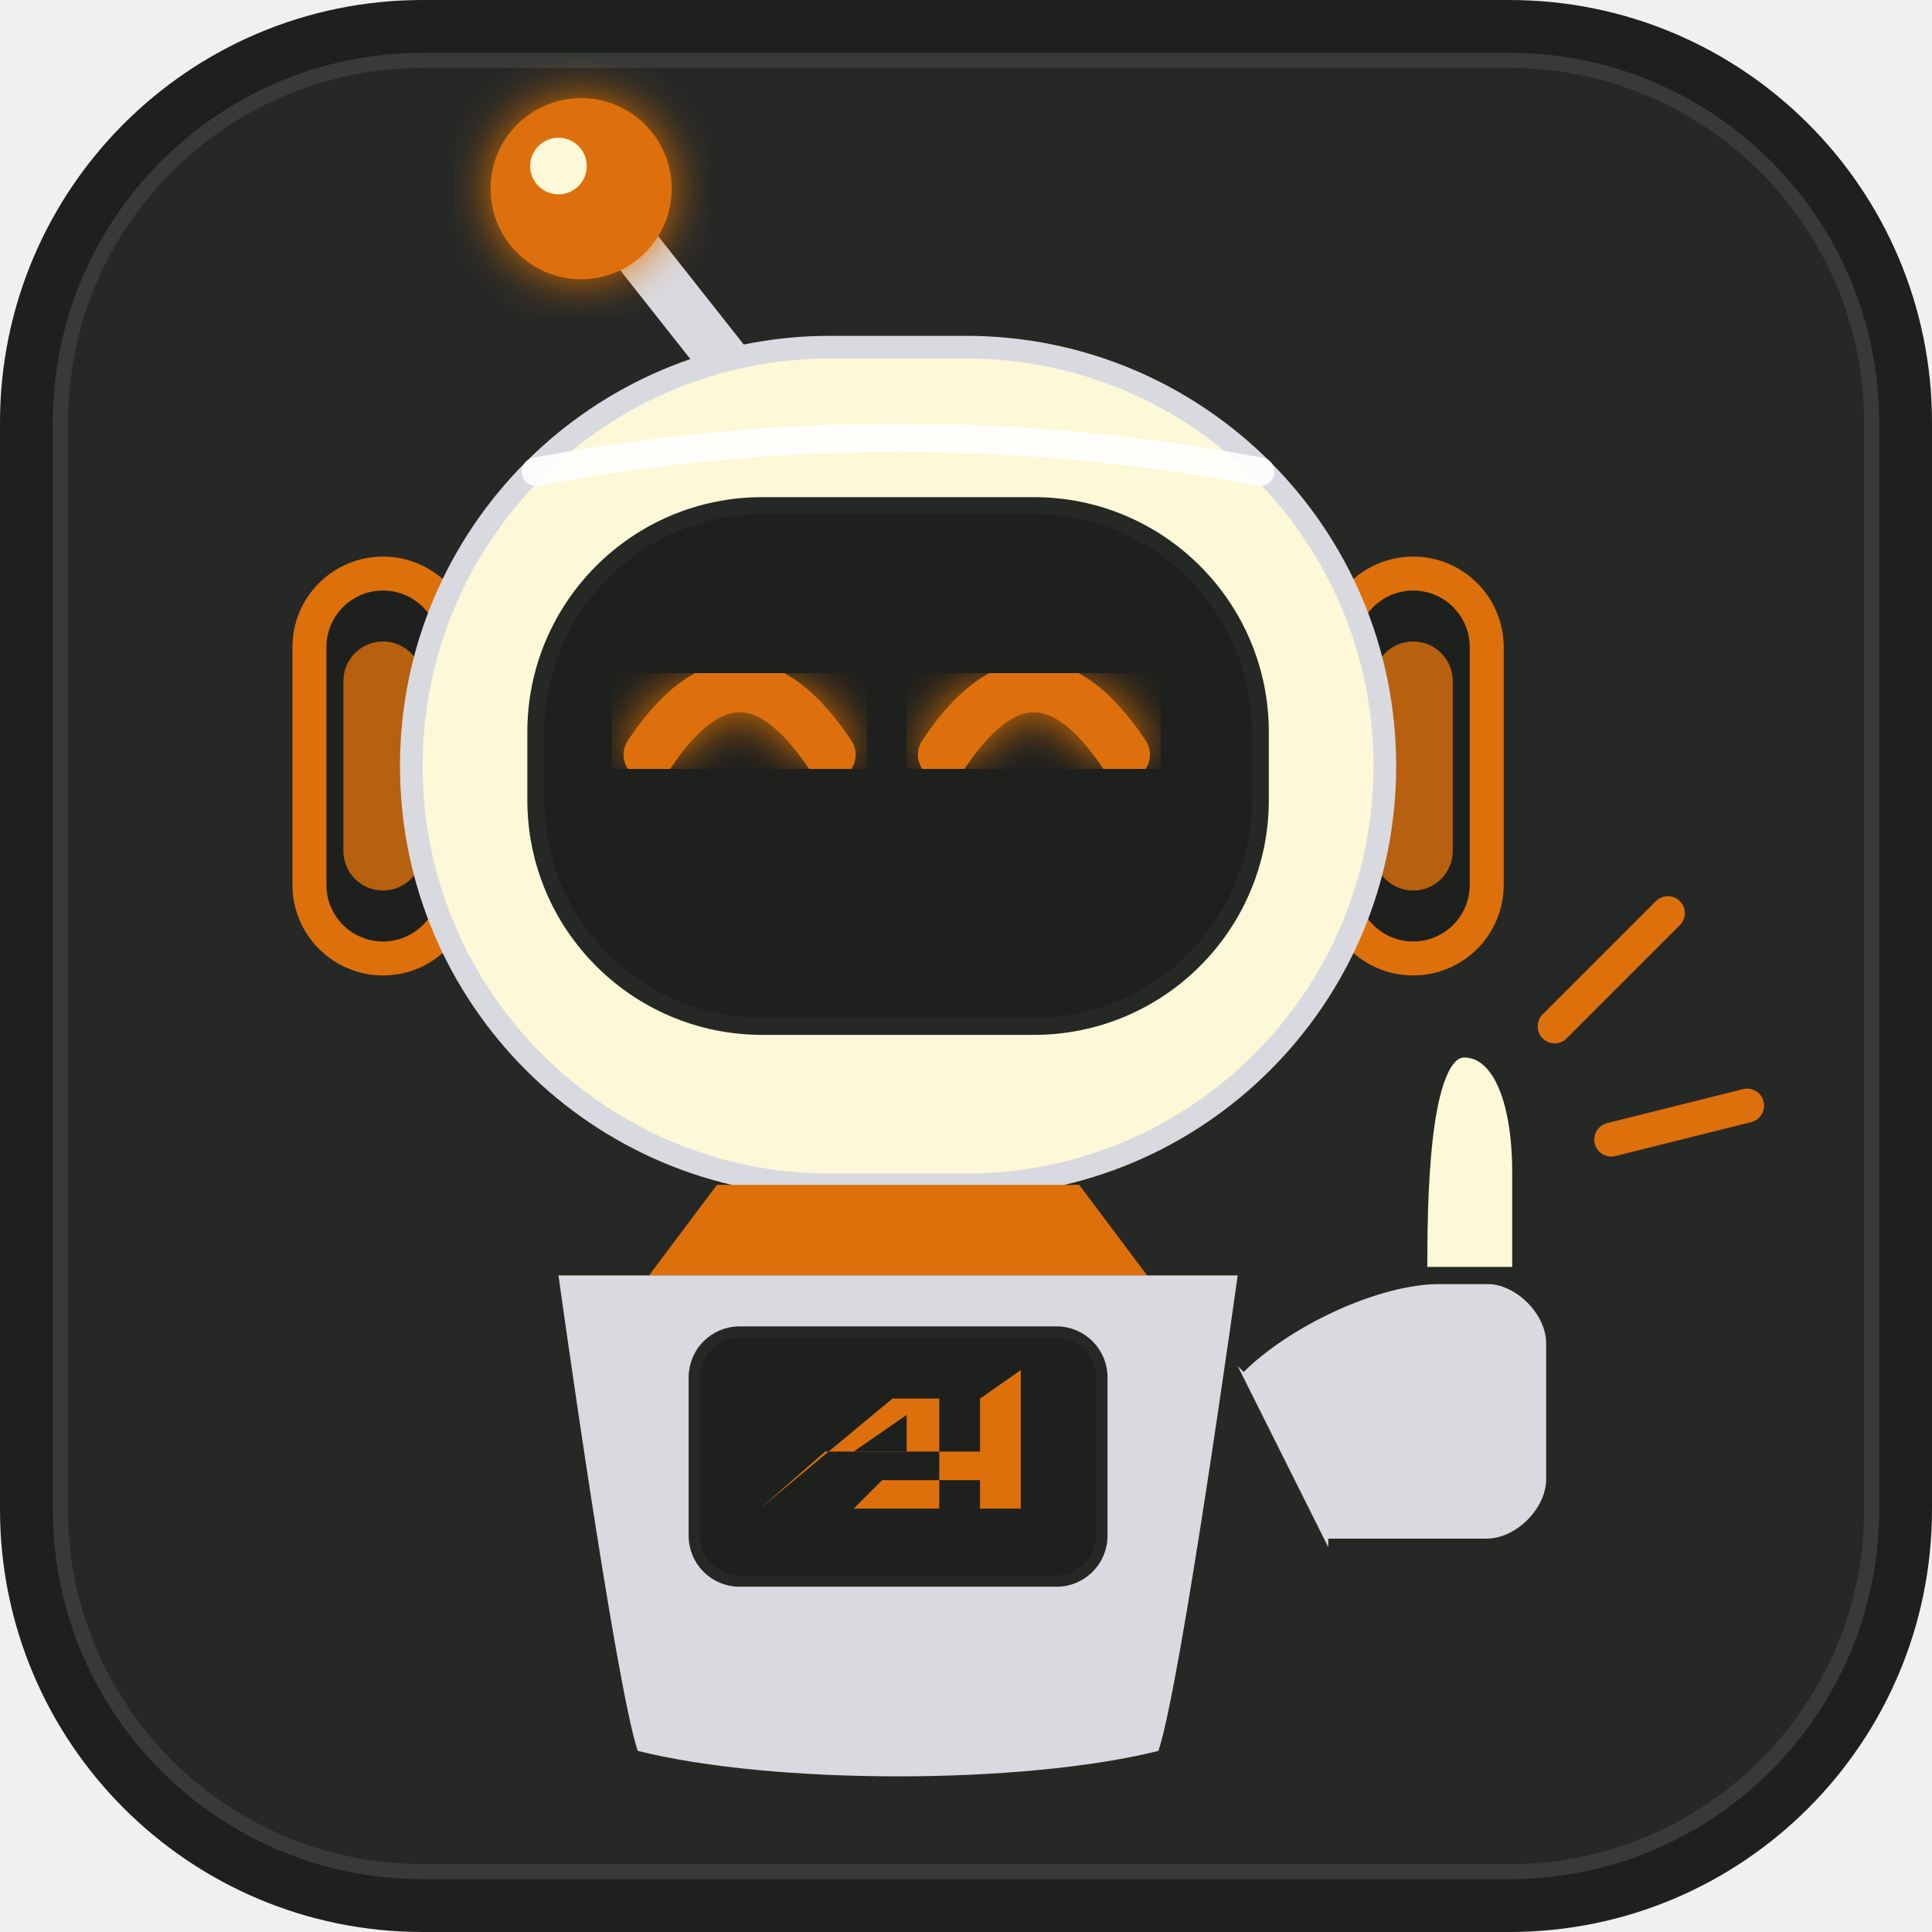
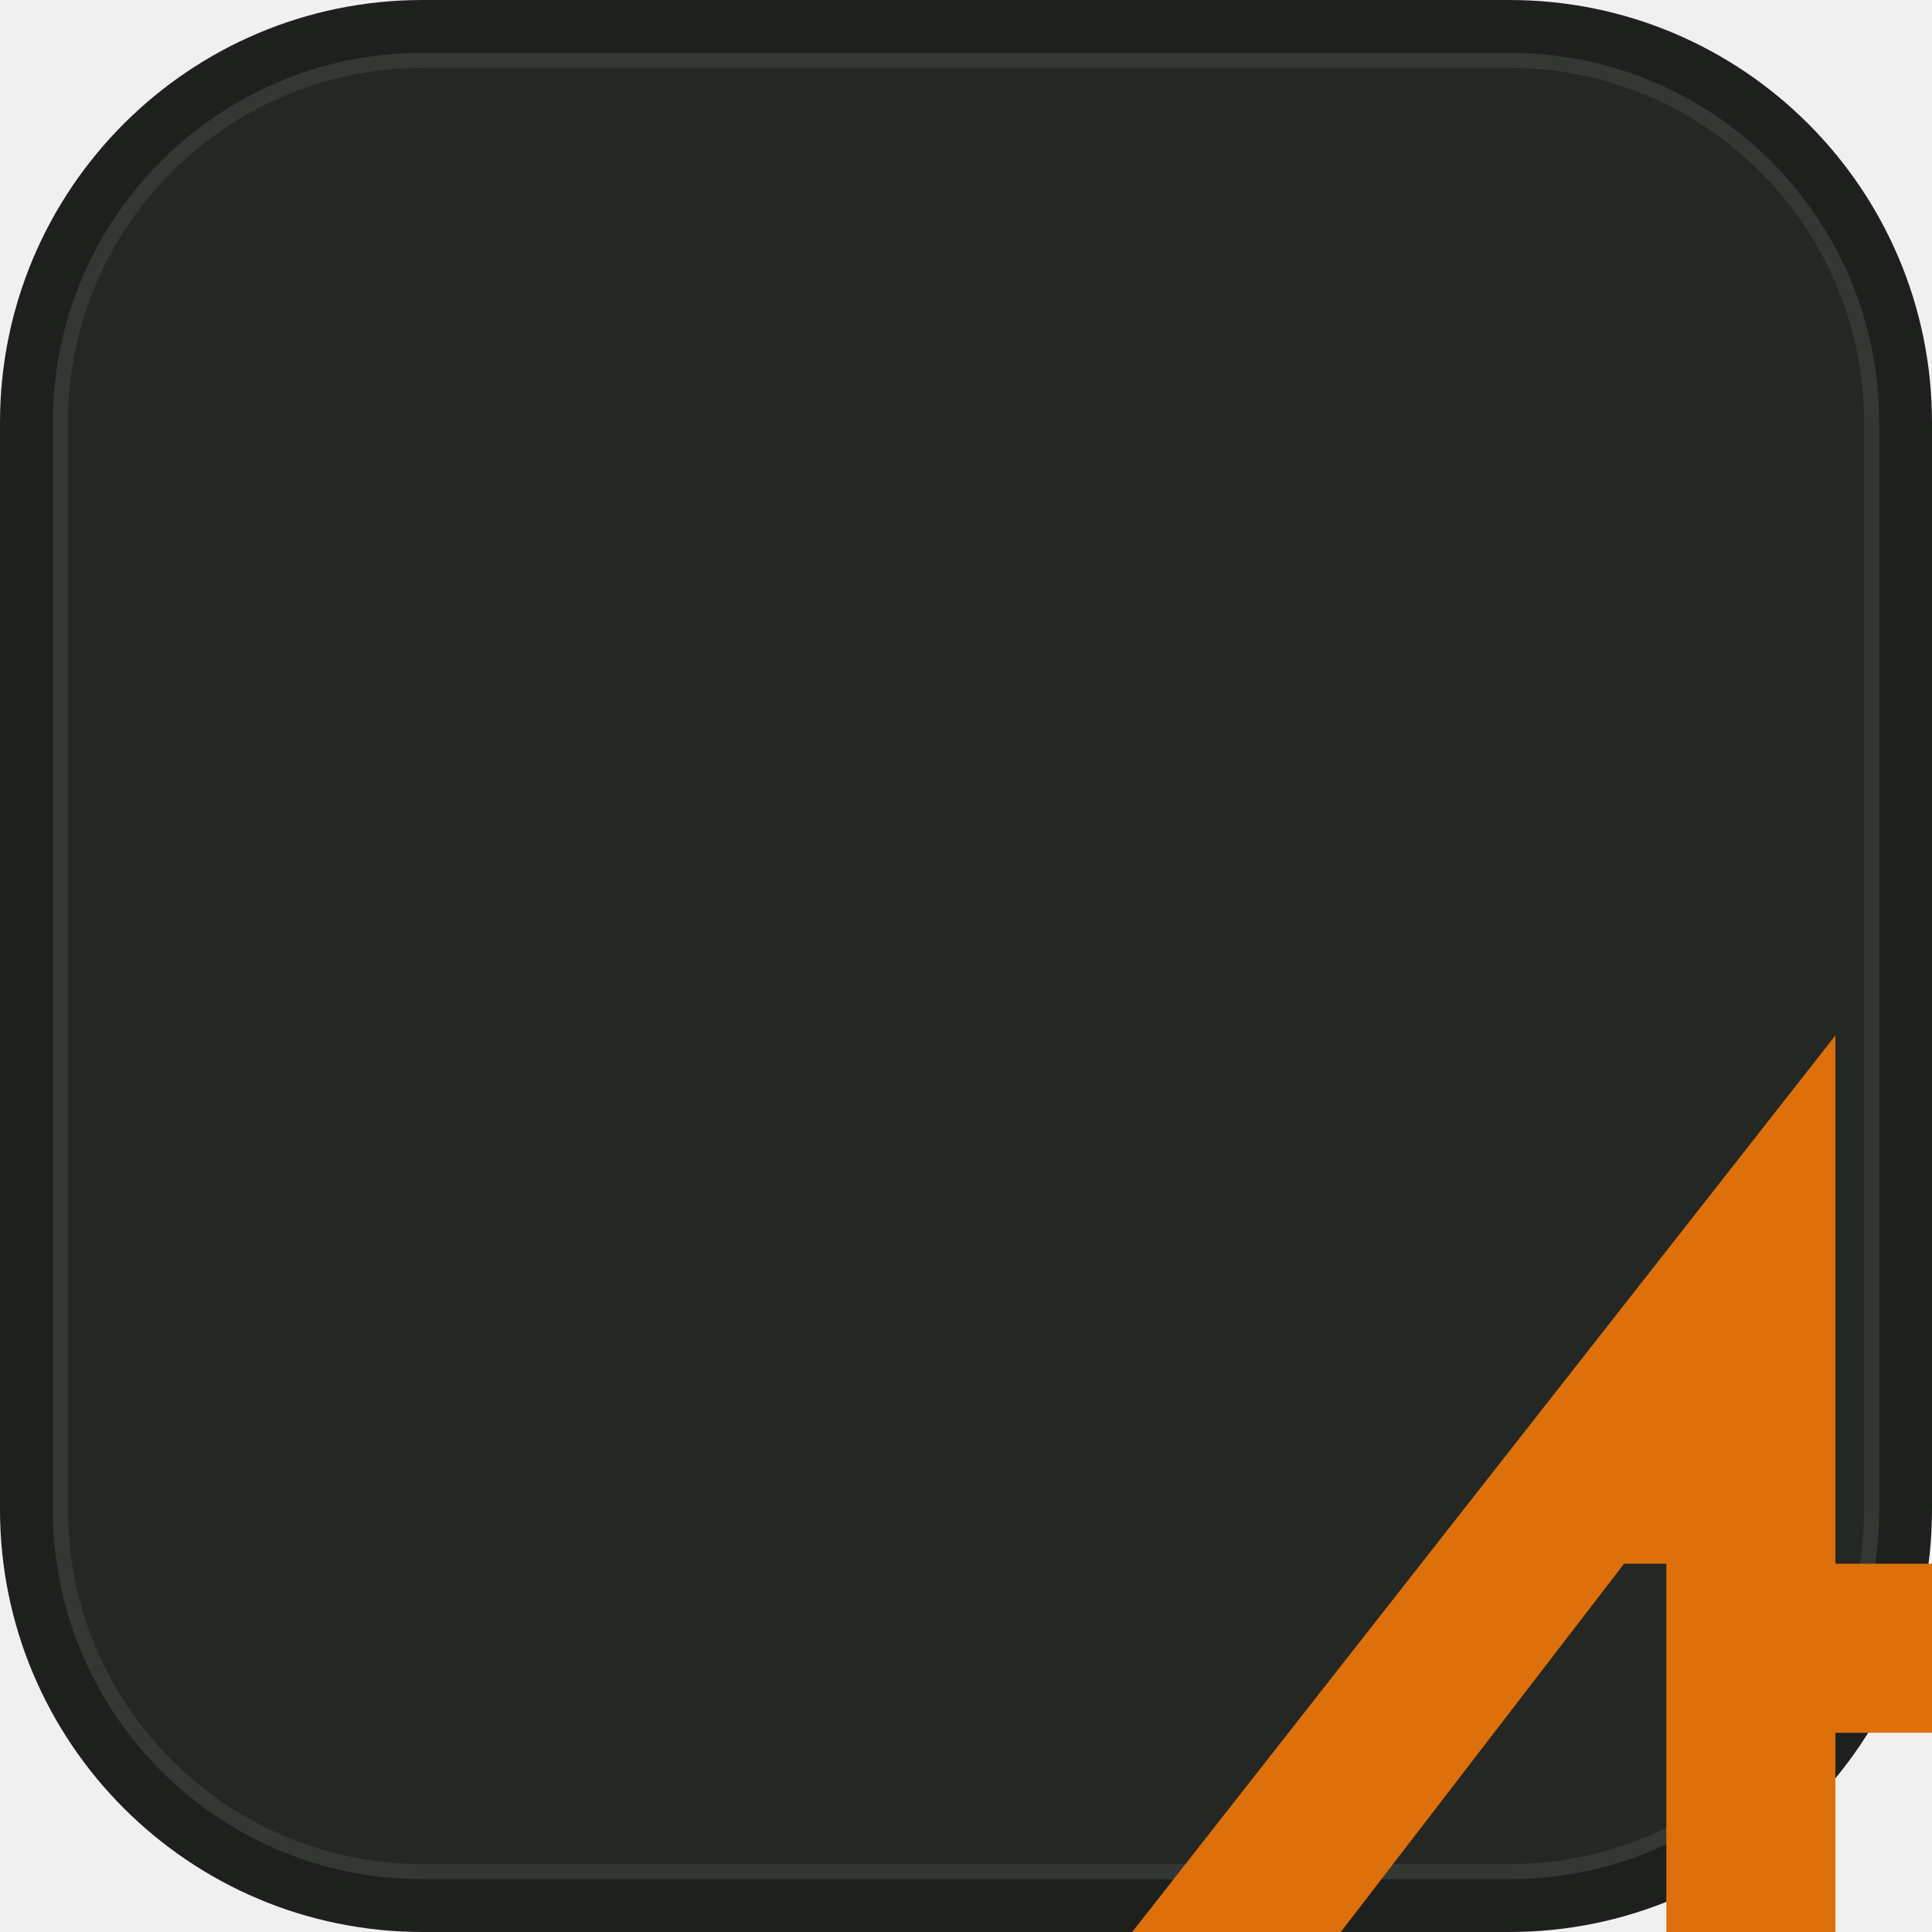
<svg xmlns="http://www.w3.org/2000/svg" viewBox="0 0 128 128" width="128" height="128" role="img" aria-label="asanHire favicon">
-   <defs>
-     <filter id="fav-glow" x="-20%" y="-20%" width="140%" height="140%">
-       <feGaussianBlur stdDeviation="2" result="glow" />
-       <feMerge>
-         <feMergeNode in="glow" />
-         <feMergeNode in="SourceGraphic" />
-       </feMerge>
-     </filter>
-   </defs>
  <rect width="128" height="128" rx="28" fill="#1E201E" />
-   <rect x="4" y="4" width="120" height="120" rx="24" fill="#262826" stroke="#383A38" stroke-width="1" />
-   <g transform="translate(4, 2) scale(0.75)">
-     <path d="M 64 36 L 49 17" stroke="#D9DADF" stroke-width="4.5" stroke-linecap="round" />
-     <circle cx="46" cy="14" r="8" fill="#DD700B" filter="url(#fav-glow)" />
-     <circle cx="44" cy="12" r="2.5" fill="#FCF8D8" />
-     <rect x="22" y="48" width="13" height="34" rx="6.5" fill="#1E201E" stroke="#DD700B" stroke-width="3" />
-     <rect x="25" y="54" width="7" height="22" rx="3.5" fill="#DD700B" opacity="0.8" />
-     <rect x="113" y="48" width="13" height="34" rx="6.5" fill="#1E201E" stroke="#DD700B" stroke-width="3" />
-     <rect x="116" y="54" width="7" height="22" rx="3.5" fill="#DD700B" opacity="0.8" />
-     <rect x="31" y="28" width="86" height="74" rx="37" fill="#FCF8D8" stroke="#D9DADF" stroke-width="2" />
-     <path d="M 42 39 Q 74 33 106 39" stroke="#FFFFFF" stroke-width="2.5" stroke-linecap="round" fill="none" opacity="0.9" />
-     <rect x="42" y="42" width="64" height="46" rx="20" fill="#1E201E" stroke="#262826" stroke-width="1.5" />
-     <path d="M 52 64 Q 60 52 68 64" stroke="#DD700B" stroke-width="4.5" stroke-linecap="round" fill="none" filter="url(#fav-glow)" />
-     <path d="M 78 64 Q 86 52 94 64" stroke="#DD700B" stroke-width="4.5" stroke-linecap="round" fill="none" filter="url(#fav-glow)" />
-     <path d="M 58 102 L 90 102 L 96 110 L 52 110 Z" fill="#DD700B" />
-     <path d="M 44 110 C 44 110 49 146 51 152 C 63 155 85 155 97 152 C 99 146 104 110 104 110 Z" fill="#D9DADF" />
-     <rect x="56" y="115" width="36" height="22" rx="4" fill="#1E201E" stroke="#262826" stroke-width="1" />
-     <g transform="translate(60, 118) scale(0.18)">
-       <path d="M 10 70 L 75 16 L 98 16 L 98 42 L 118 42 L 118 16 L 138 2 L 138 70 L 118 70 L 118 56 L 98 56 L 98 70 L 56 70 L 70 56 L 98 56 L 98 42 L 42 42 Z" fill="#DD700B" />
-       <polygon points="56,42 82,24 82,42" fill="#1E201E" />
-     </g>
-     <g transform="translate(104, 86)">
-       <line x1="28" y1="2" x2="38" y2="-8" stroke="#DD700B" stroke-width="3" stroke-linecap="round" />
-       <line x1="33" y1="12" x2="45" y2="9" stroke="#DD700B" stroke-width="3" stroke-linecap="round" />
-       <path d="M 0 32 C 4 28 12 24 18 24 L 22 24 C 25 24 28 27 28 30 L 28 42 C 28 45 25 48 22 48 L 8 48" fill="#D9DADF" stroke="#262826" stroke-width="1.5" />
-       <path d="M 16 24 C 16 18 16 4 20 4 C 23 4 25 8 25 15 L 25 24 Z" fill="#FCF8D8" stroke="#262826" stroke-width="1.5" />
-     </g>
+   <rect x="4" y="4" width="120" height="120" rx="24" fill="#242724" stroke="#343834" stroke-width="1" />
+   <g transform="translate(18, 14) scale(1.4)">
+     <path d="M 34,90 L 74,39 L 74,64 L 84,64 L 84,29 L 91,17 L 91,90 L 84,90 L 84,72 L 74,72 L 74,90 L 47,90 L 53,83 L 66,83 L 66,64 L 64,64 L 44,90 Z" fill="#DD700B" />
  </g>
</svg>
